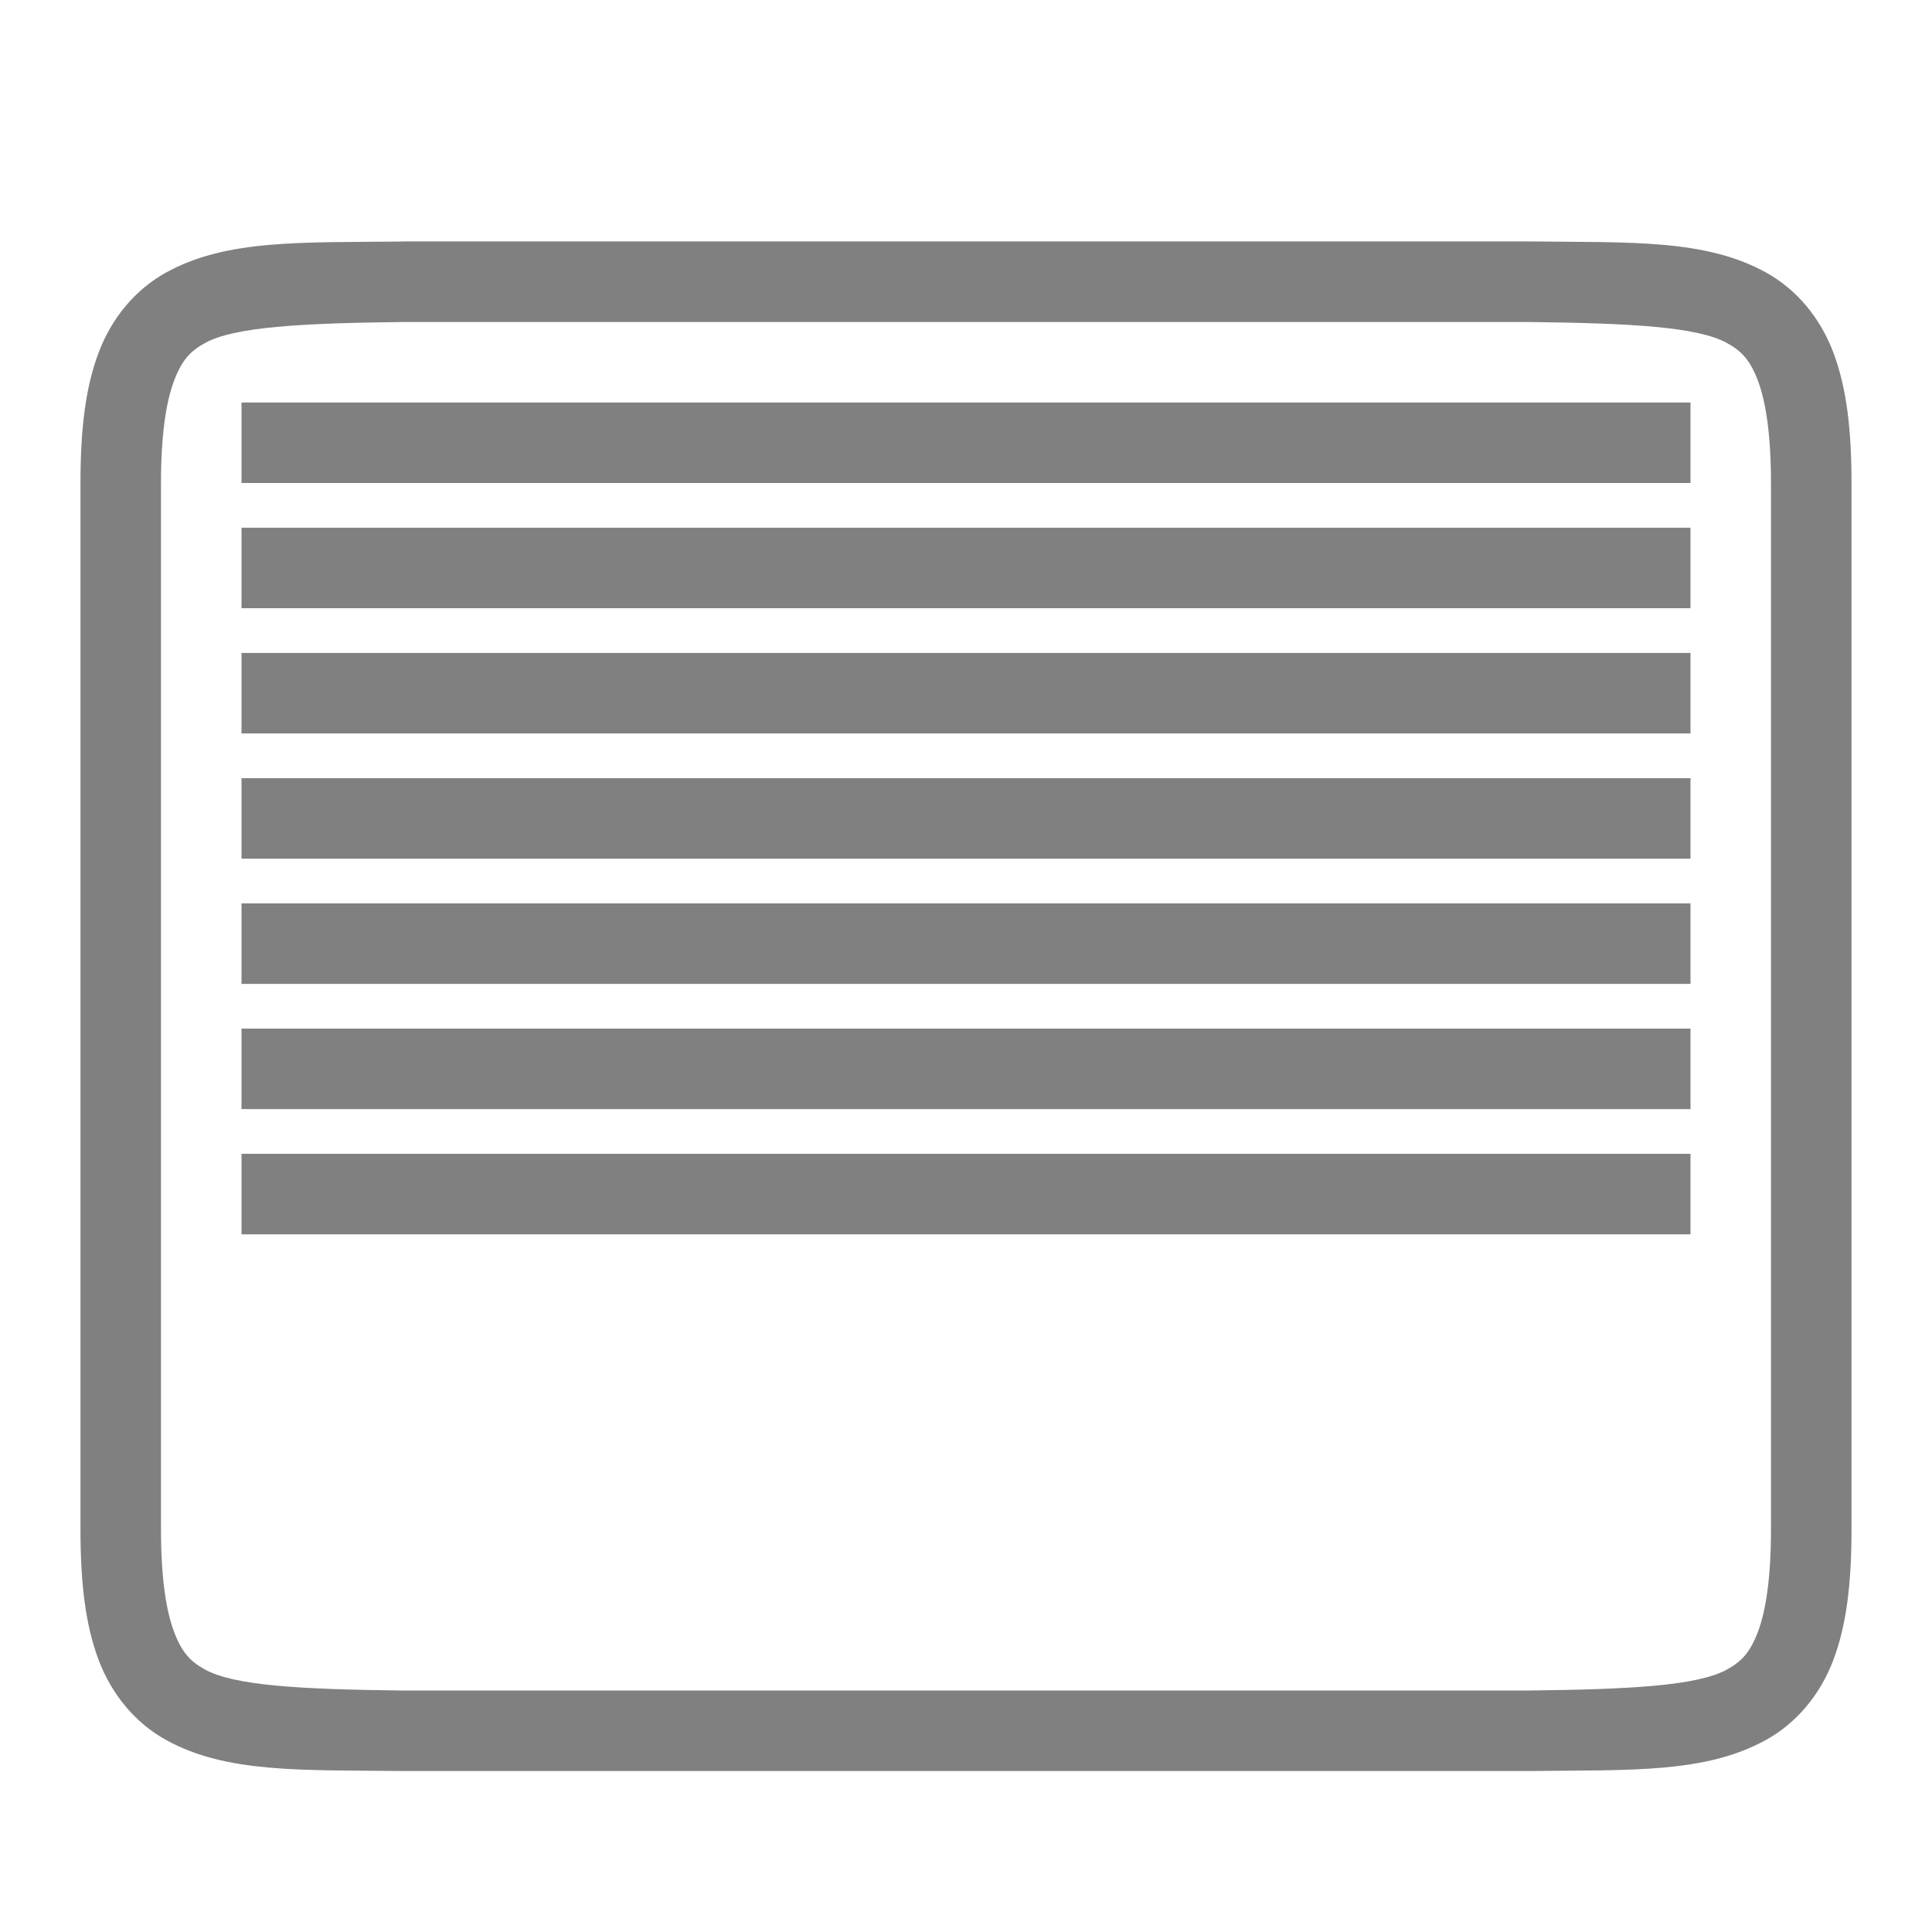
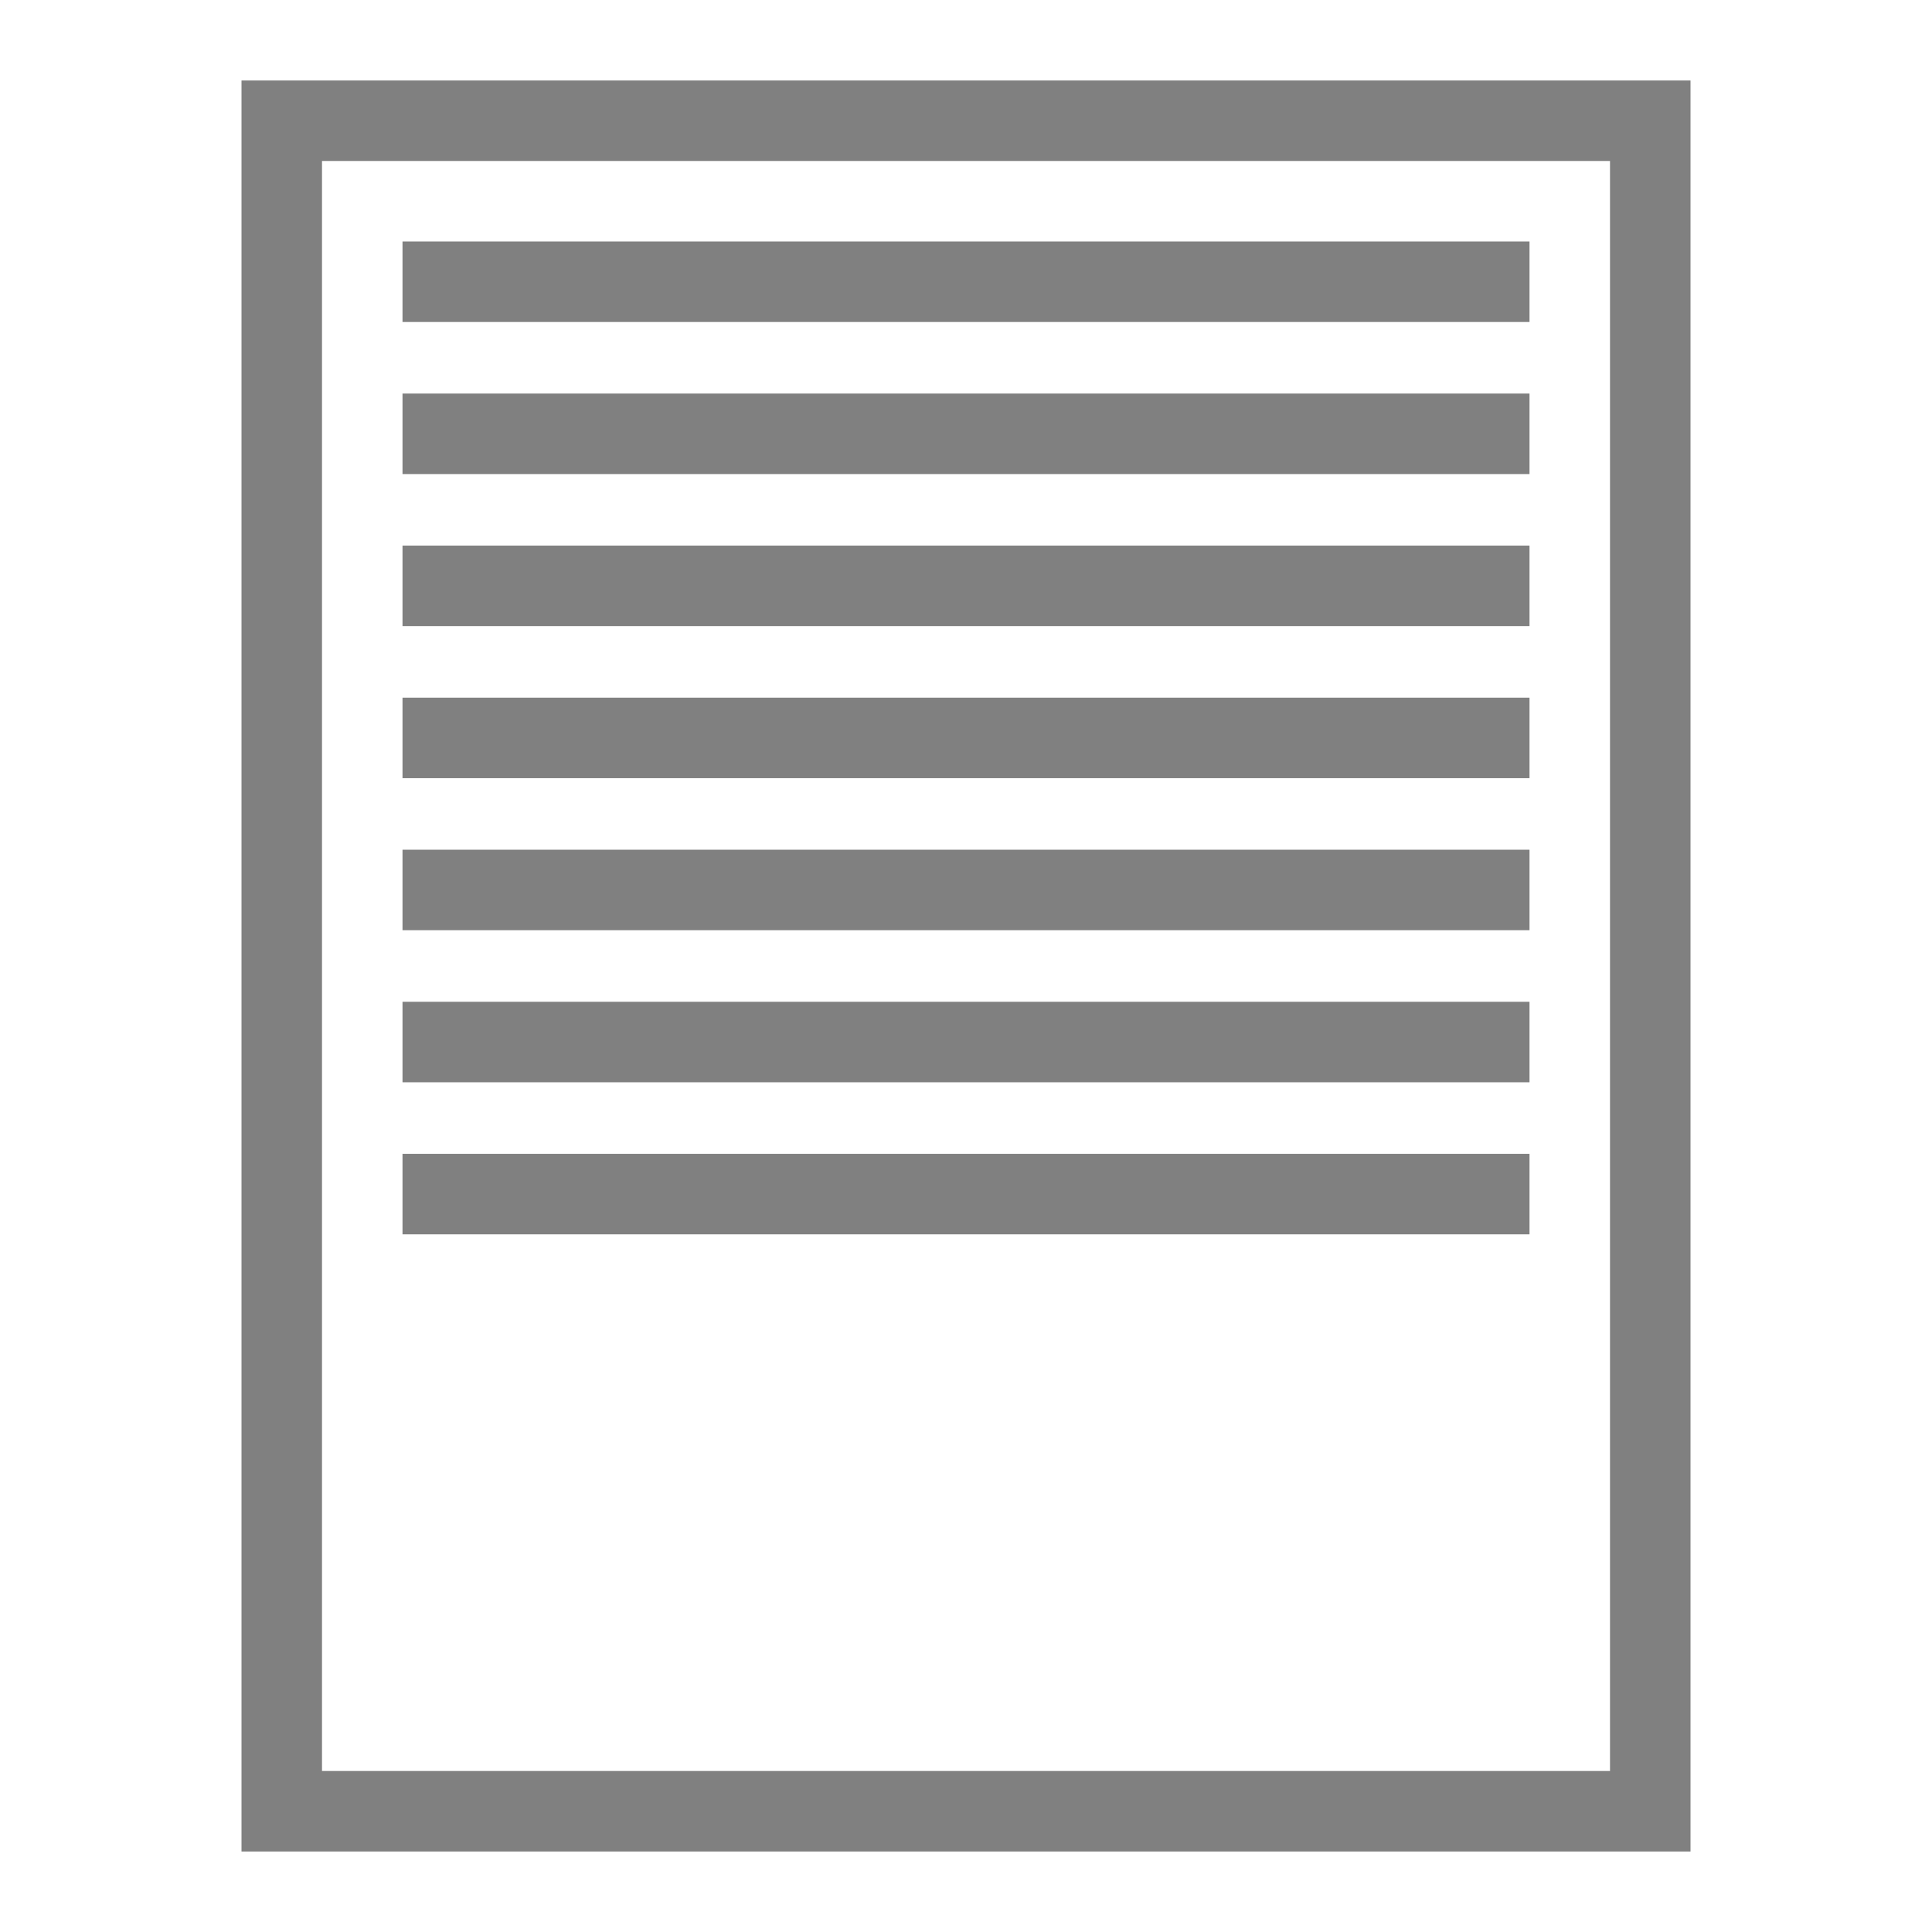
- <svg xmlns="http://www.w3.org/2000/svg" id="svg4874" height="96" viewBox="0 0 96 96" width="96" version="1.1">
-   <defs id="defs875" />
-   <path d="m 12,20 v 4 h 72 v -4 z" style="color:#000000;fill:#808080;stroke-width:3" id="rect4199" />
-   <rect x="-2.7465819e-06" y="-96" width="96" height="96" transform="rotate(90)" style="color:#000000;fill:none" id="rect4782" />
-   <path d="M 19.976,12.001 C 14.943,12.059 11.262,11.881 8.251,13.542 6.745,14.373 5.554,15.778 4.896,17.532 4.237,19.287 3.999,21.37 3.999,24.001 v 52 c 0,2.63 0.238,4.712 0.896,6.467 0.659,1.755 1.85,3.16 3.356,3.99 3.011,1.661 6.692,1.485 11.725,1.543 h 0.012 56.023 0.012 c 5.033,-0.058 8.714,0.118 11.725,-1.543 1.506,-0.831 2.697,-2.236 3.356,-3.99 0.659,-1.755 0.896,-3.836 0.896,-6.467 v -52 c 0,-2.63 -0.238,-4.714 -0.896,-6.469 -0.66,-1.759 -1.851,-3.163 -3.356,-3.994 -3.011,-1.661 -6.692,-1.483 -11.725,-1.541 h -0.012 -56.023 -0.012 z m 0.023,4 h 56 c 5.038,0.059 8.352,0.237 9.816,1.045 0.734,0.405 1.153,0.853 1.543,1.893 0.39,1.04 0.641,2.693 0.641,5.062 v 52 c 0,2.37 -0.25,4.023 -0.641,5.062 -0.39,1.04 -0.809,1.488 -1.543,1.893 -1.464,0.808 -4.778,0.986 -9.816,1.045 H 20.022 19.999 C 14.961,83.942 11.647,83.764 10.183,82.956 9.449,82.551 9.032,82.103 8.642,81.064 8.251,80.024 7.999,78.371 7.999,76.001 v -52 c 0,-2.37 0.252,-4.023 0.643,-5.062 0.39,-1.04 0.807,-1.488 1.541,-1.893 1.464,-0.808 4.778,-0.986 9.816,-1.045 z" style="color:#000000;font-variant-ligatures:none;font-variant-position:normal;font-variant-caps:normal;font-variant-numeric:normal;font-variant-alternates:normal;font-feature-settings:normal;text-indent:0;text-decoration:none;text-decoration-line:none;text-decoration-style:solid;text-decoration-color:#000000;text-transform:none;white-space:normal;shape-padding:0;isolation:auto;mix-blend-mode:normal;solid-color:#000000;fill:#808080;color-rendering:auto;image-rendering:auto;shape-rendering:auto" id="path4179" />
-   <path id="path888" style="color:#000000;fill:#808080;stroke-width:3" d="m 12,26.222 v 4 h 72 v -4 z" />
-   <path d="m 12,32.444 v 4 h 72 v -4 z" style="color:#000000;fill:#808080;stroke-width:3" id="path890" />
-   <path id="path892" style="color:#000000;fill:#808080;stroke-width:3" d="m 12,38.667 v 4 h 72 v -4 z" />
-   <path d="m 12,44.889 v 4 h 72 v -4 z" style="color:#000000;fill:#808080;stroke-width:3" id="path894" />
-   <path id="path896" style="color:#000000;fill:#808080;stroke-width:3" d="m 12,51.111 v 4 h 72 v -4 z" />
-   <path d="m 12,57.333 v 4 h 72 v -4 z" style="color:#000000;fill:#808080;stroke-width:3" id="path898" />
+ <svg xmlns="http://www.w3.org/2000/svg" width="96" height="96" id="svg4874" version="1.1" viewBox="0 0 96 96">
+   <defs id="defs4876" />
+   <g id="layer1" transform="translate(67.85715,-78.50504)">
+     <g transform="matrix(0,-1,-1,0,373.5051,516.505)" id="g4845" style="display:inline">
+       <g transform="matrix(-0.9996045,0,0,1,575.943,-611)" id="g4778">
+         <rect y="956.362" x="137.998" height="96" width="96.038" id="rect4782" style="color:#000000;display:inline;overflow:visible;visibility:visible;fill:none;stroke:none;stroke-width:4;marker:none;enable-background:accumulate" />
+         <path id="path4212" d="m 157.561,1032.362 h 4.002 v -56 h -4.002 z" style="color:#000000;display:inline;overflow:visible;visibility:visible;fill:#808080;fill-opacity:1;fill-rule:nonzero;stroke:none;stroke-width:6.521;marker:none;enable-background:accumulate" />
+         <path id="path4315" d="m 141.999,1040.362 h 88.035 v -72 h -4.002 v 68 h -80.032 v -64 h 80.032 v -4 h -84.033 z" style="color:#000000;display:inline;overflow:visible;visibility:visible;fill:#808080;fill-opacity:1;fill-rule:nonzero;stroke:none;stroke-width:4.001;marker:none;enable-background:accumulate" />
+         <path style="color:#000000;display:inline;overflow:visible;visibility:visible;fill:#808080;fill-opacity:1;fill-rule:nonzero;stroke:none;stroke-width:6.521;marker:none;enable-background:accumulate" d="m 150.002,1032.362 h 4.002 v -56 h -4.002 z" id="path33" />
+         <path style="color:#000000;display:inline;overflow:visible;visibility:visible;fill:#808080;fill-opacity:1;fill-rule:nonzero;stroke:none;stroke-width:6.521;marker:none;enable-background:accumulate" d="m 165.119,1032.362 h 4.002 v -56 h -4.002 z" id="path35" />
+         <path id="path37" d="m 172.678,1032.362 h 4.002 v -56 h -4.002 z" style="color:#000000;display:inline;overflow:visible;visibility:visible;fill:#808080;fill-opacity:1;fill-rule:nonzero;stroke:none;stroke-width:6.521;marker:none;enable-background:accumulate" />
+         <path style="color:#000000;display:inline;overflow:visible;visibility:visible;fill:#808080;fill-opacity:1;fill-rule:nonzero;stroke:none;stroke-width:6.521;marker:none;enable-background:accumulate" d="m 180.236,1032.362 h 4.002 v -56 h -4.002 z" id="path39" />
+         <path id="path41" d="m 187.795,1032.362 h 4.002 v -56 h -4.002 z" style="color:#000000;display:inline;overflow:visible;visibility:visible;fill:#808080;fill-opacity:1;fill-rule:nonzero;stroke:none;stroke-width:6.521;marker:none;enable-background:accumulate" />
+         <path style="color:#000000;display:inline;overflow:visible;visibility:visible;fill:#808080;fill-opacity:1;fill-rule:nonzero;stroke:none;stroke-width:6.521;marker:none;enable-background:accumulate" d="m 195.353,1032.362 h 4.002 v -56 h -4.002 z" id="path43" />
+       </g>
+     </g>
+   </g>
</svg>
